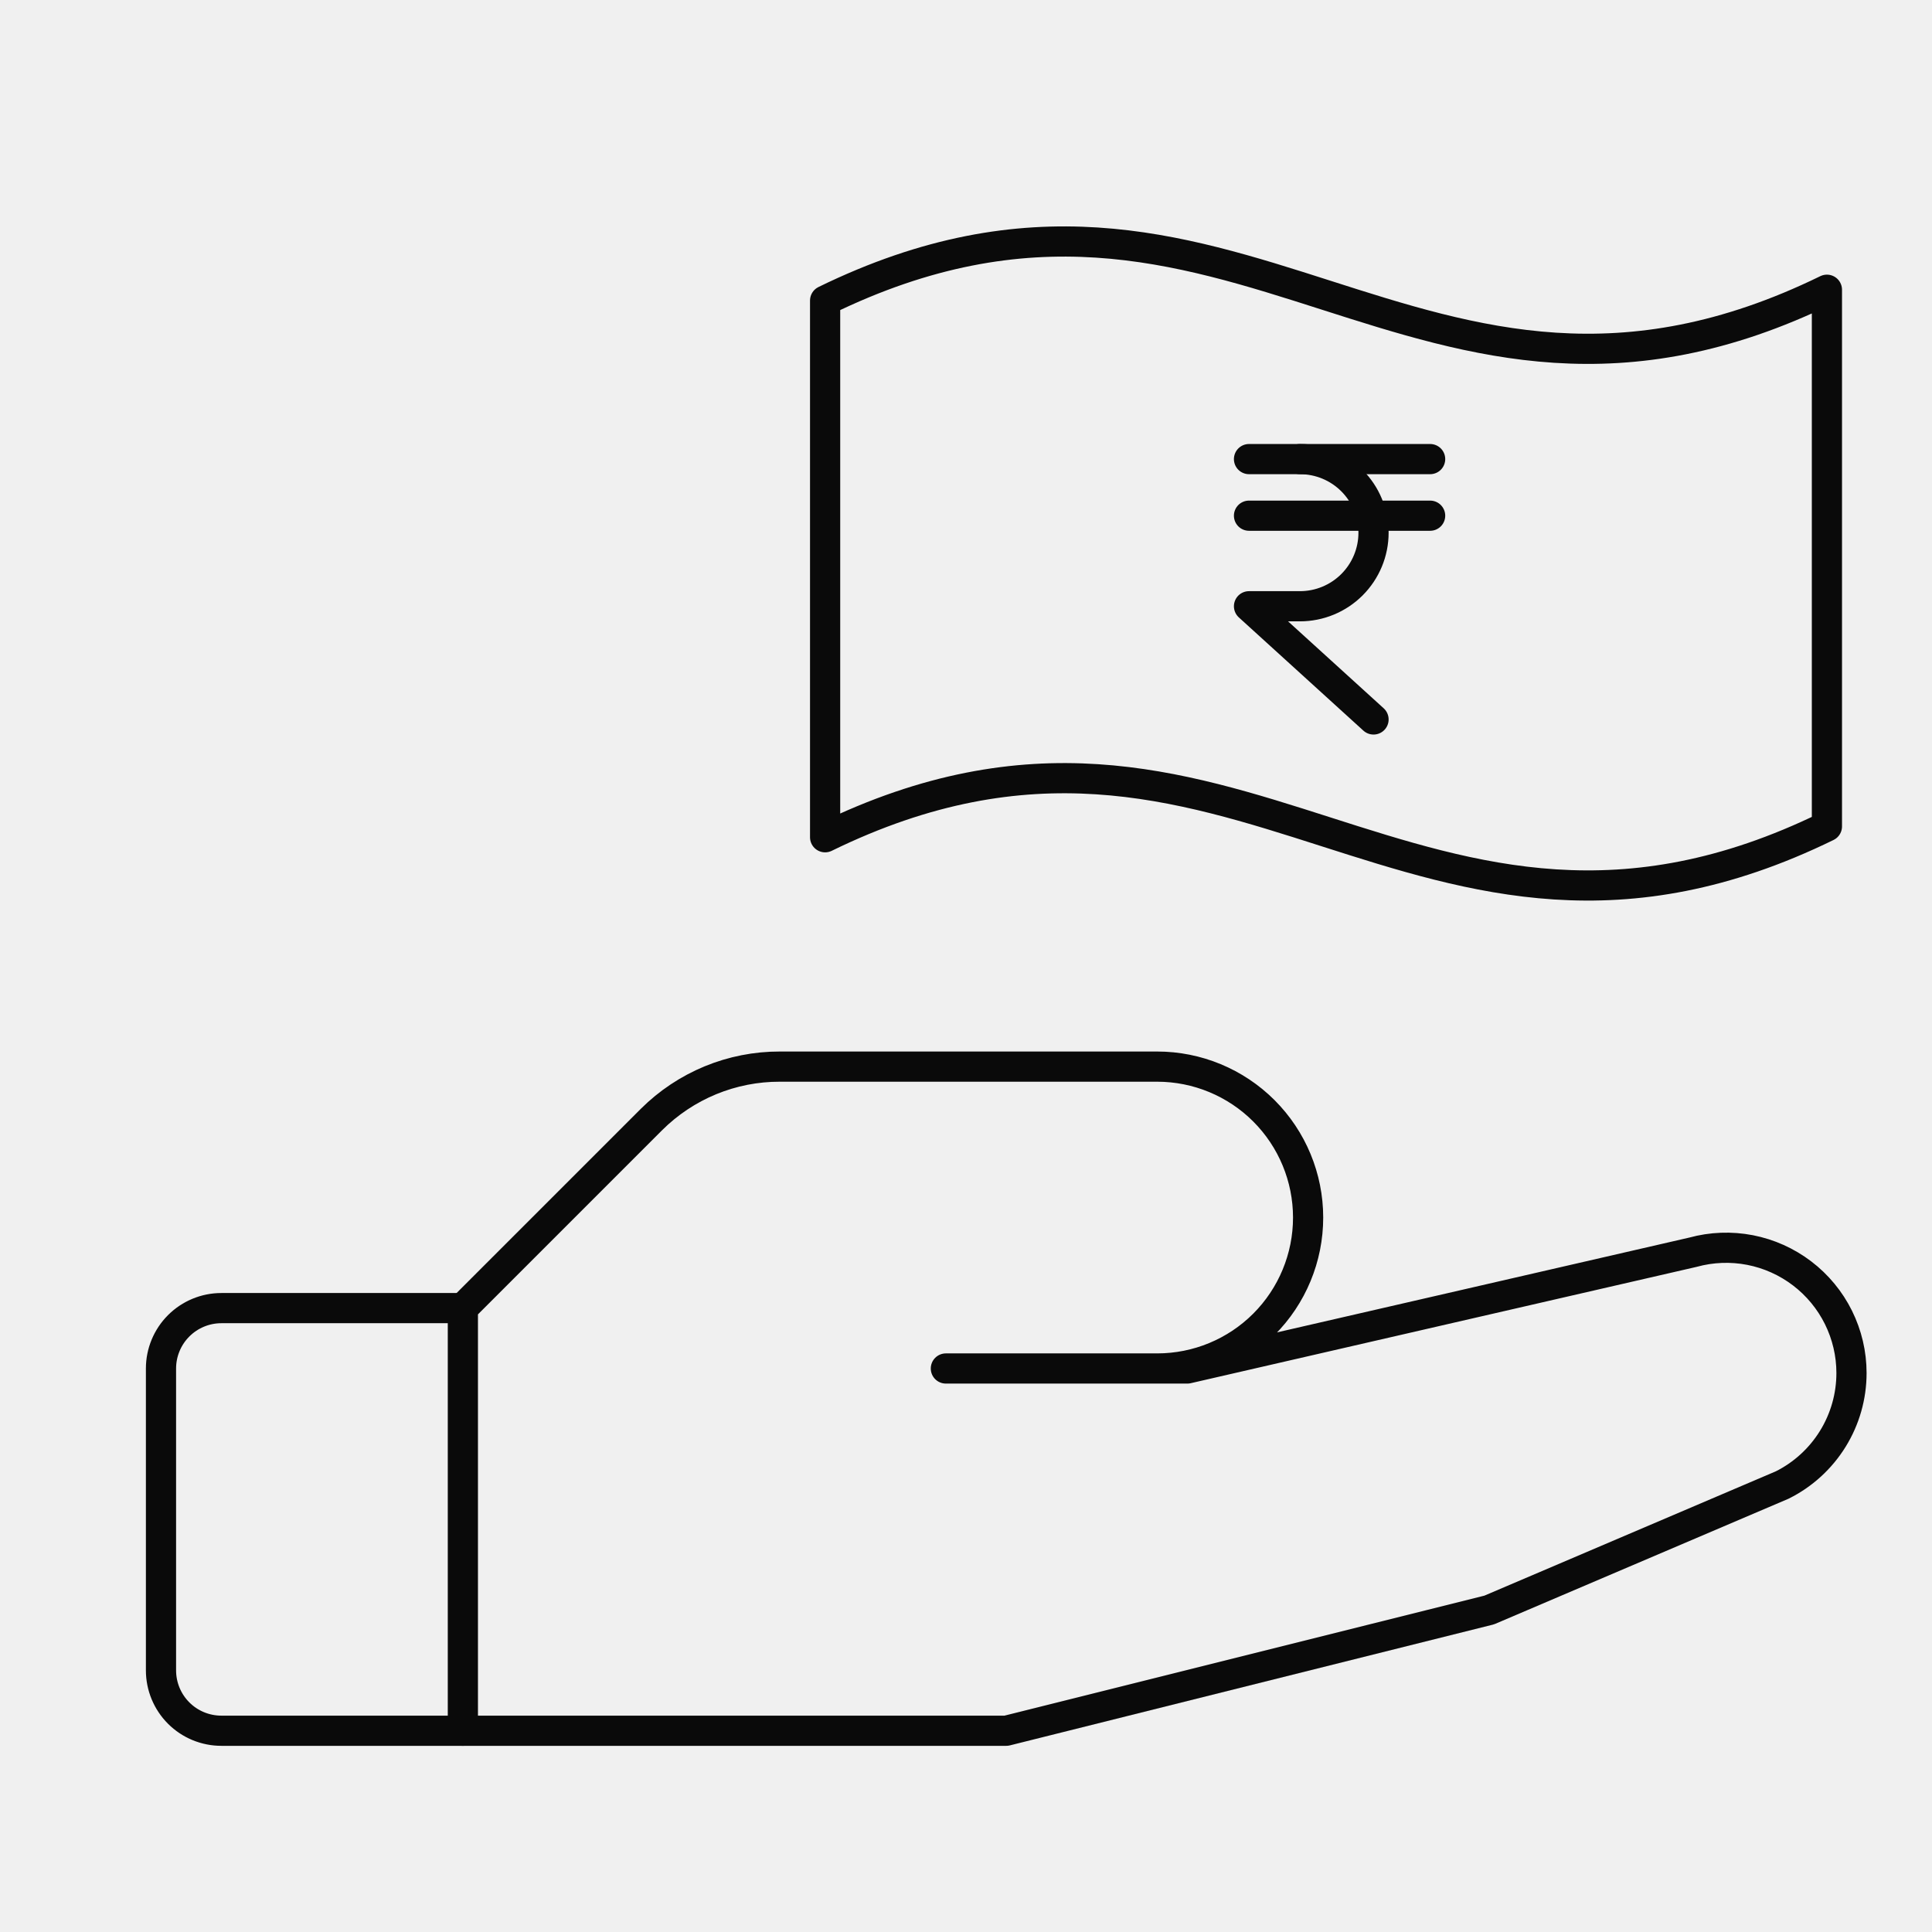
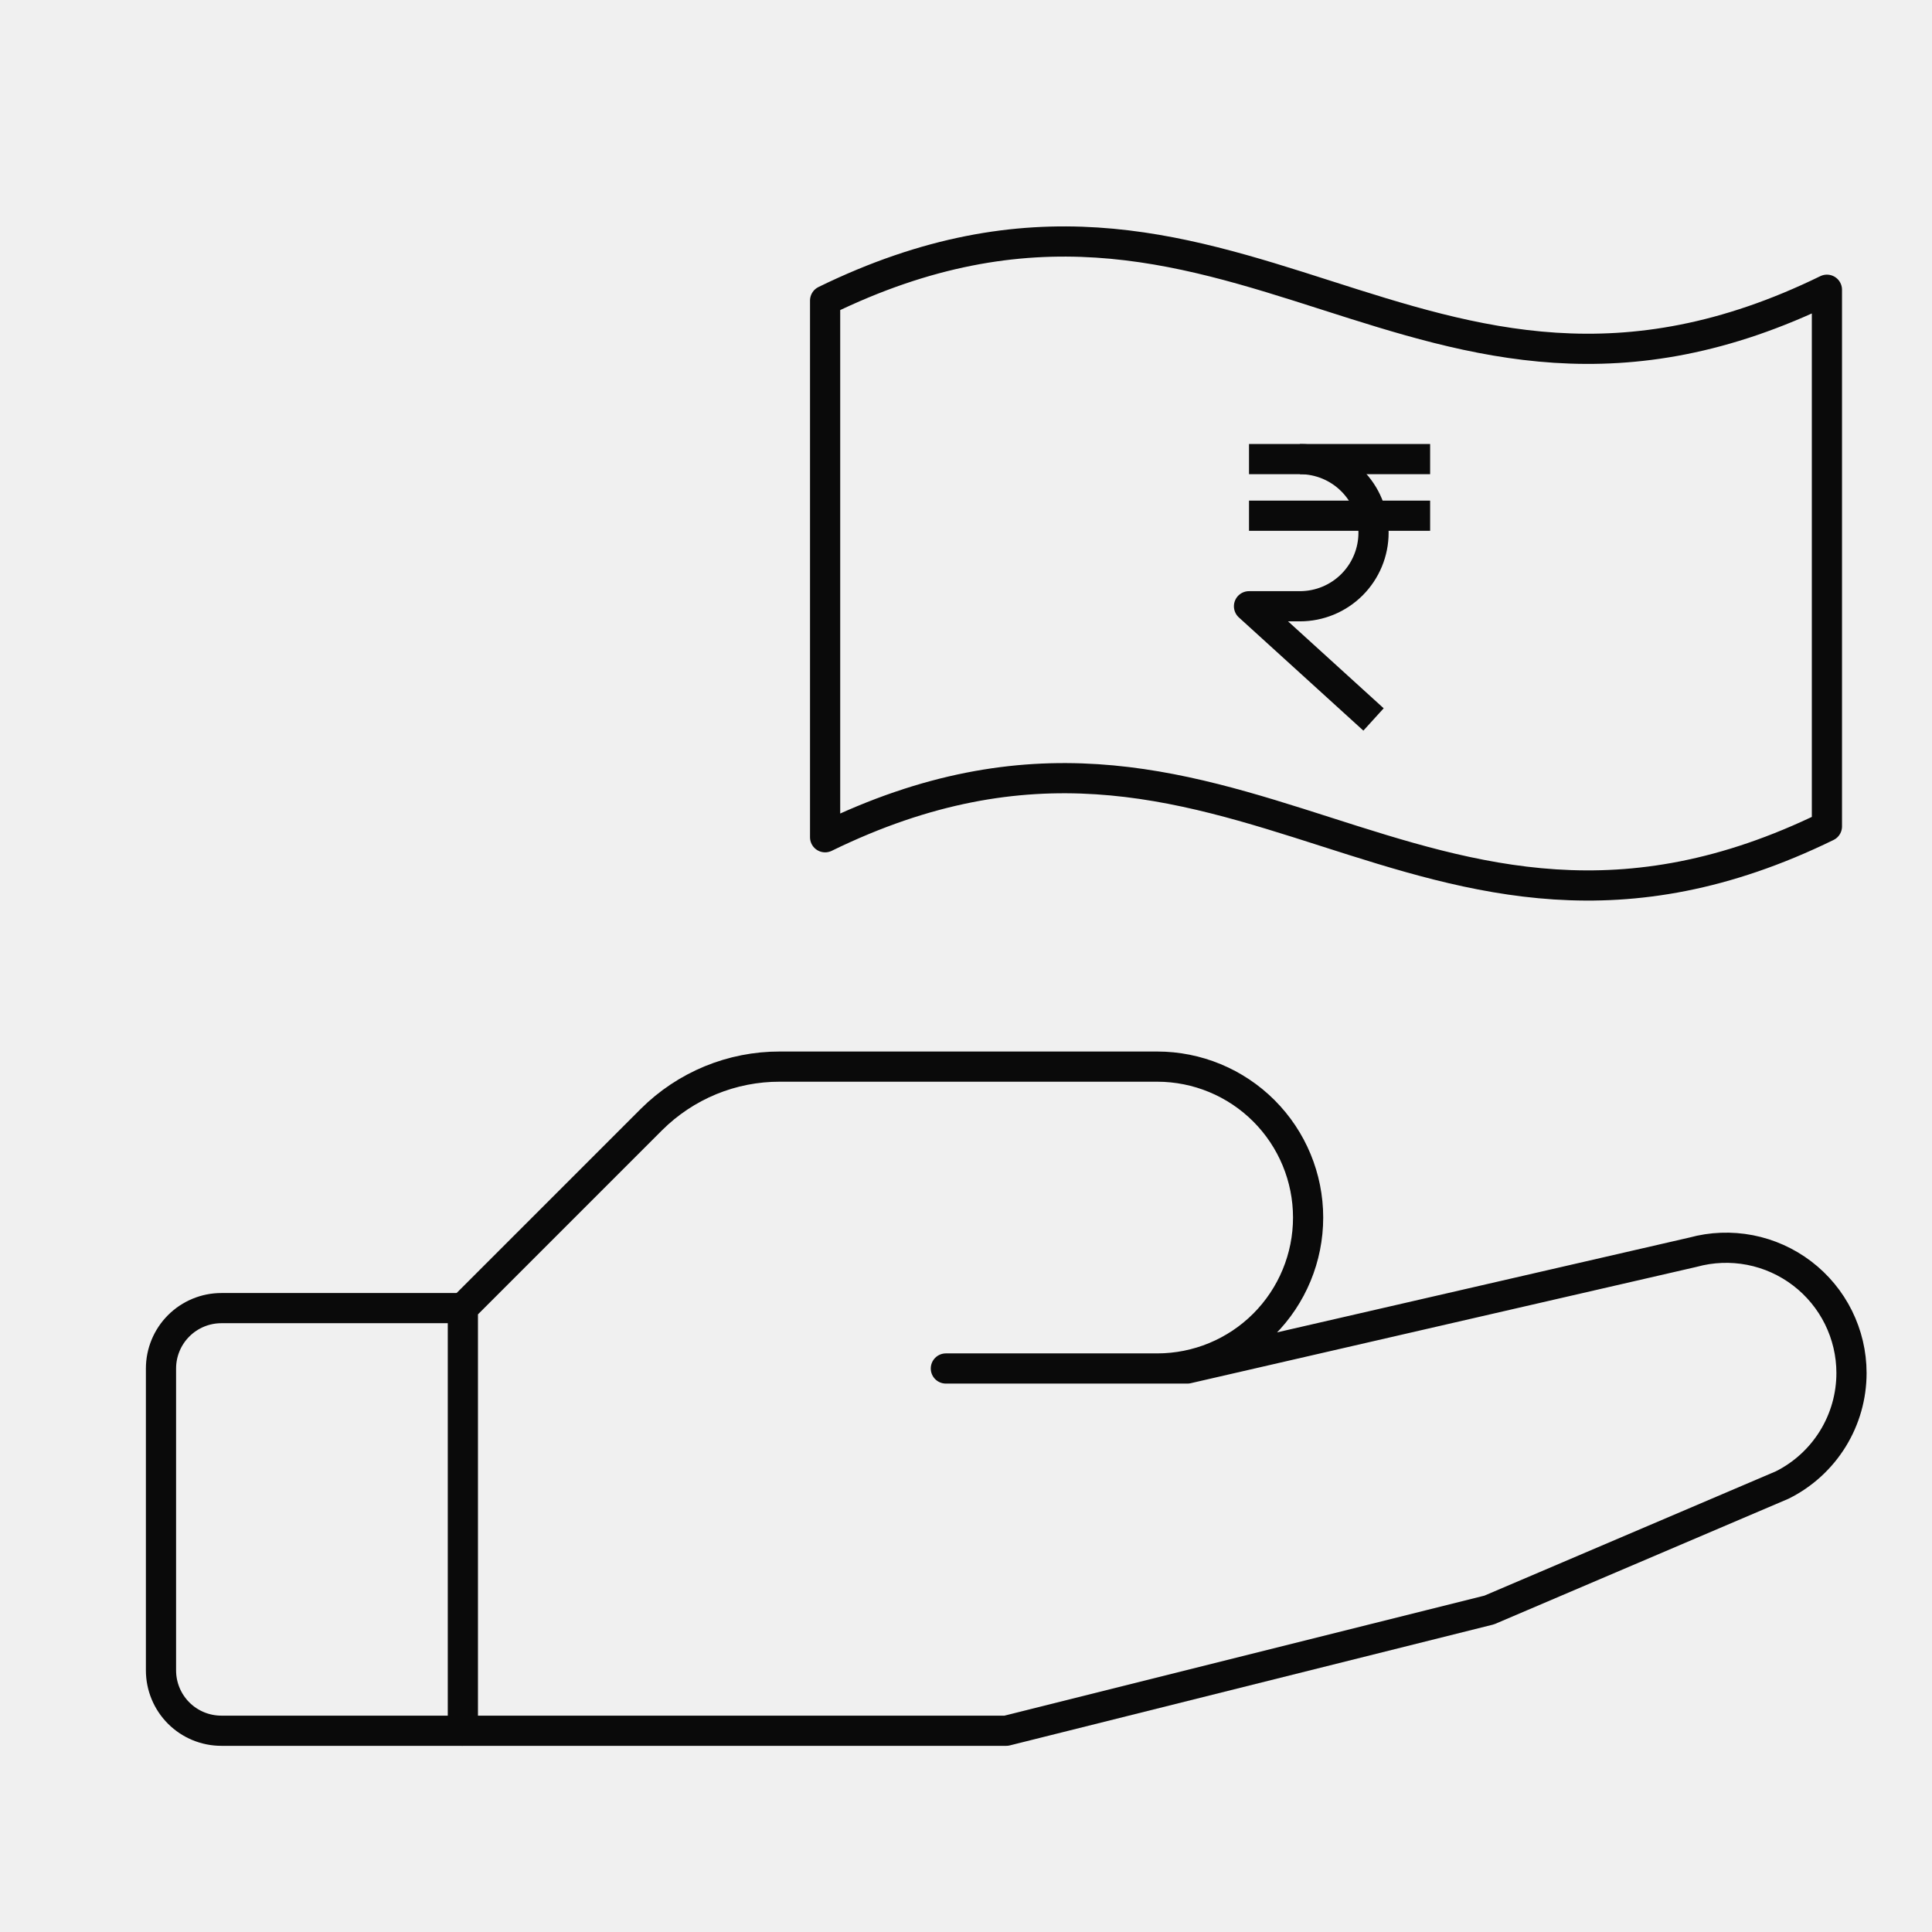
<svg xmlns="http://www.w3.org/2000/svg" width="64" height="64" viewBox="0 0 64 64" fill="none">
-   <path d="M15.333 57.333H7.333C6.803 57.333 6.294 57.123 5.919 56.748C5.544 56.373 5.333 55.864 5.333 55.333V45.333C5.333 44.803 5.544 44.294 5.919 43.919C6.294 43.544 6.803 43.333 7.333 43.333H15.333" stroke="#0A0A0A" strokeWidth="2.667" stroke-linecap="round" stroke-linejoin="round" />
-   <path d="M31.333 45.333H39.333L56.083 41.481C56.699 41.312 57.346 41.288 57.972 41.409C58.599 41.531 59.189 41.796 59.697 42.183C60.205 42.57 60.617 43.069 60.901 43.641C61.184 44.213 61.333 44.842 61.333 45.481C61.334 46.252 61.119 47.008 60.714 47.663C60.308 48.319 59.728 48.849 59.038 49.193L49.333 53.333L33.333 57.333H15.333V43.333L21.583 37.083C22.142 36.527 22.805 36.086 23.534 35.785C24.263 35.485 25.045 35.331 25.833 35.333H38.333C39.659 35.333 40.931 35.86 41.869 36.798C42.806 37.736 43.333 39.007 43.333 40.333C43.333 41.659 42.806 42.931 41.869 43.869C40.931 44.807 39.659 45.333 38.333 45.333H31.333Z" stroke="#0A0A0A" strokeWidth="2.667" stroke-linecap="round" stroke-linejoin="round" />
+   <path d="M15.333 57.333H7.333C6.803 57.333 6.294 57.123 5.919 56.748C5.544 56.373 5.333 55.864 5.333 55.333V45.333C5.333 44.803 5.544 44.294 5.919 43.919C6.294 43.544 6.803 43.333 7.333 43.333H15.333" stroke="#0A0A0A" strokeWidth="2.667" strokeLinecap="round" stroke-linejoin="round" />
+   <path d="M31.333 45.333H39.333L56.083 41.481C56.699 41.312 57.346 41.288 57.972 41.409C58.599 41.531 59.189 41.796 59.697 42.183C60.205 42.57 60.617 43.069 60.901 43.641C61.184 44.213 61.333 44.842 61.333 45.481C61.334 46.252 61.119 47.008 60.714 47.663C60.308 48.319 59.728 48.849 59.038 49.193L49.333 53.333L33.333 57.333H15.333V43.333L21.583 37.083C22.142 36.527 22.805 36.086 23.534 35.785C24.263 35.485 25.045 35.331 25.833 35.333H38.333C39.659 35.333 40.931 35.86 41.869 36.798C42.806 37.736 43.333 39.007 43.333 40.333C43.333 41.659 42.806 42.931 41.869 43.869C40.931 44.807 39.659 45.333 38.333 45.333H31.333Z" stroke="#0A0A0A" strokeWidth="2.667" strokeLinecap="round" stroke-linejoin="round" />
  <g clip-path="url(#clip0_2083_18823)">
-     <path d="M41.375 17.083H47.375" stroke="#0A0A0A" strokeWidth="1.333" stroke-linecap="round" stroke-linejoin="round" />
-     <path d="M41.375 15.208H47.375" stroke="#0A0A0A" strokeWidth="1.333" stroke-linecap="round" stroke-linejoin="round" />
-     <path d="M43.062 15.208C43.709 15.208 44.329 15.465 44.786 15.922C45.243 16.379 45.5 16.999 45.5 17.646C45.5 18.292 45.243 18.912 44.786 19.369C44.329 19.826 43.709 20.083 43.062 20.083H41.375L45.5 23.833" stroke="#0A0A0A" strokeWidth="1.333" stroke-linecap="round" stroke-linejoin="round" />
+     <path d="M41.375 17.083H47.375" stroke="#0A0A0A" strokeWidth="1.333" strokeLinecap="round" stroke-linejoin="round" />
+     <path d="M41.375 15.208H47.375" stroke="#0A0A0A" strokeWidth="1.333" strokeLinecap="round" stroke-linejoin="round" />
+     <path d="M43.062 15.208C43.709 15.208 44.329 15.465 44.786 15.922C45.243 16.379 45.5 16.999 45.5 17.646C45.5 18.292 45.243 18.912 44.786 19.369C44.329 19.826 43.709 20.083 43.062 20.083H41.375L45.5 23.833" stroke="#0A0A0A" strokeWidth="1.333" strokeLinecap="round" stroke-linejoin="round" />
  </g>
-   <path d="M60.519 27.376C46.942 34.009 40.91 21.102 27.333 27.735V9.957C40.91 3.324 46.942 16.231 60.519 9.598V27.376Z" stroke="#0A0A0A" strokeWidth="2.667" stroke-linecap="round" stroke-linejoin="round" />
+   <path d="M60.519 27.376C46.942 34.009 40.91 21.102 27.333 27.735V9.957C40.91 3.324 46.942 16.231 60.519 9.598V27.376Z" stroke="#0A0A0A" strokeWidth="2.667" strokeLinecap="round" stroke-linejoin="round" />
  <defs>
    <clipPath id="clip0_2083_18823">
      <rect width="12" height="12" fill="white" transform="translate(38 13.3333)" />
    </clipPath>
  </defs>
</svg>
